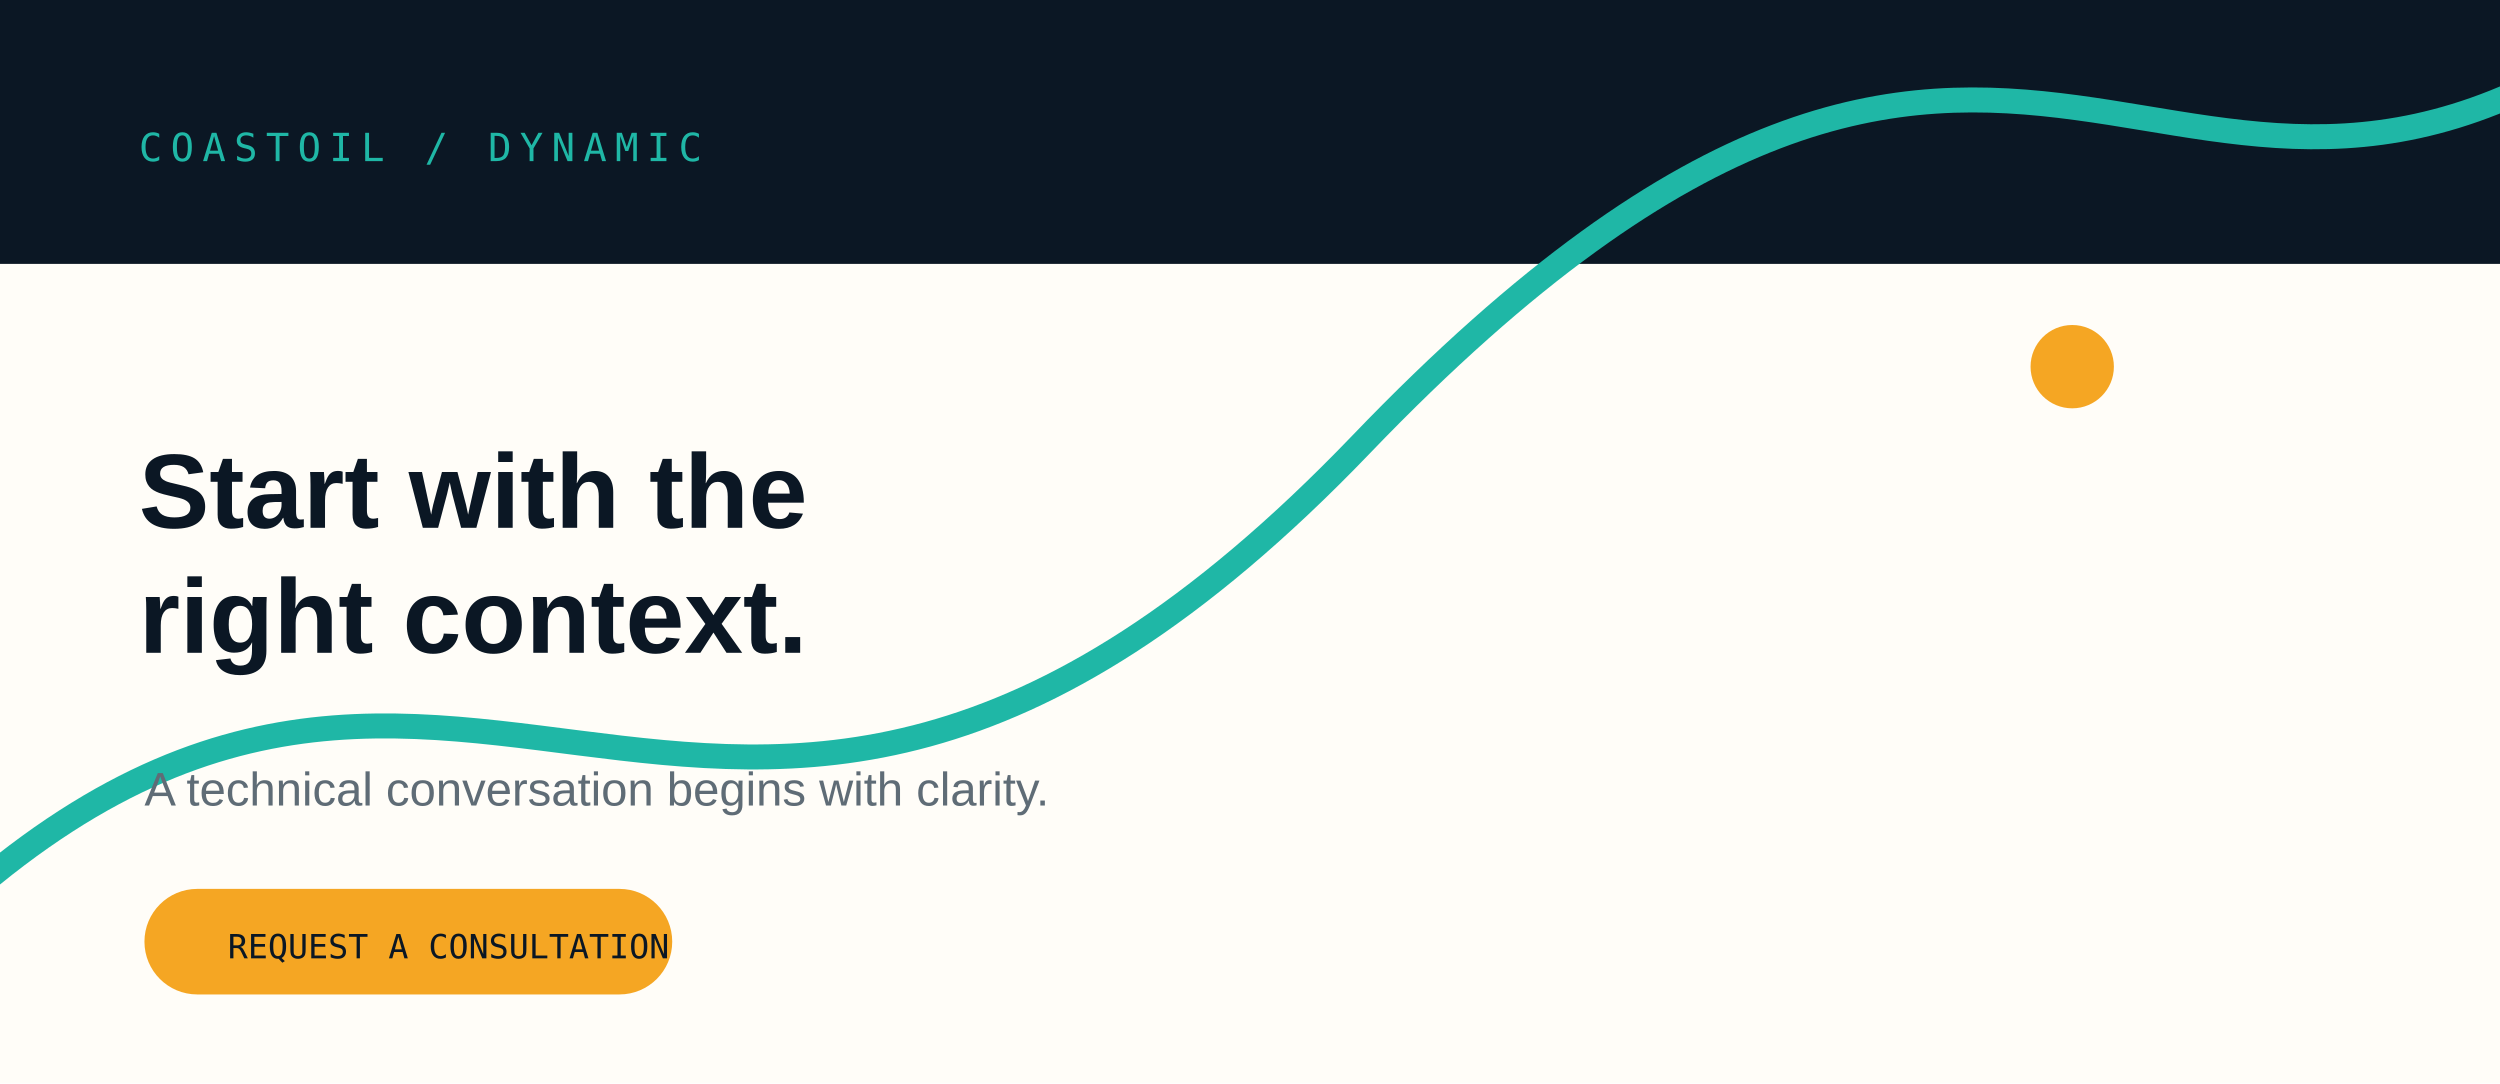
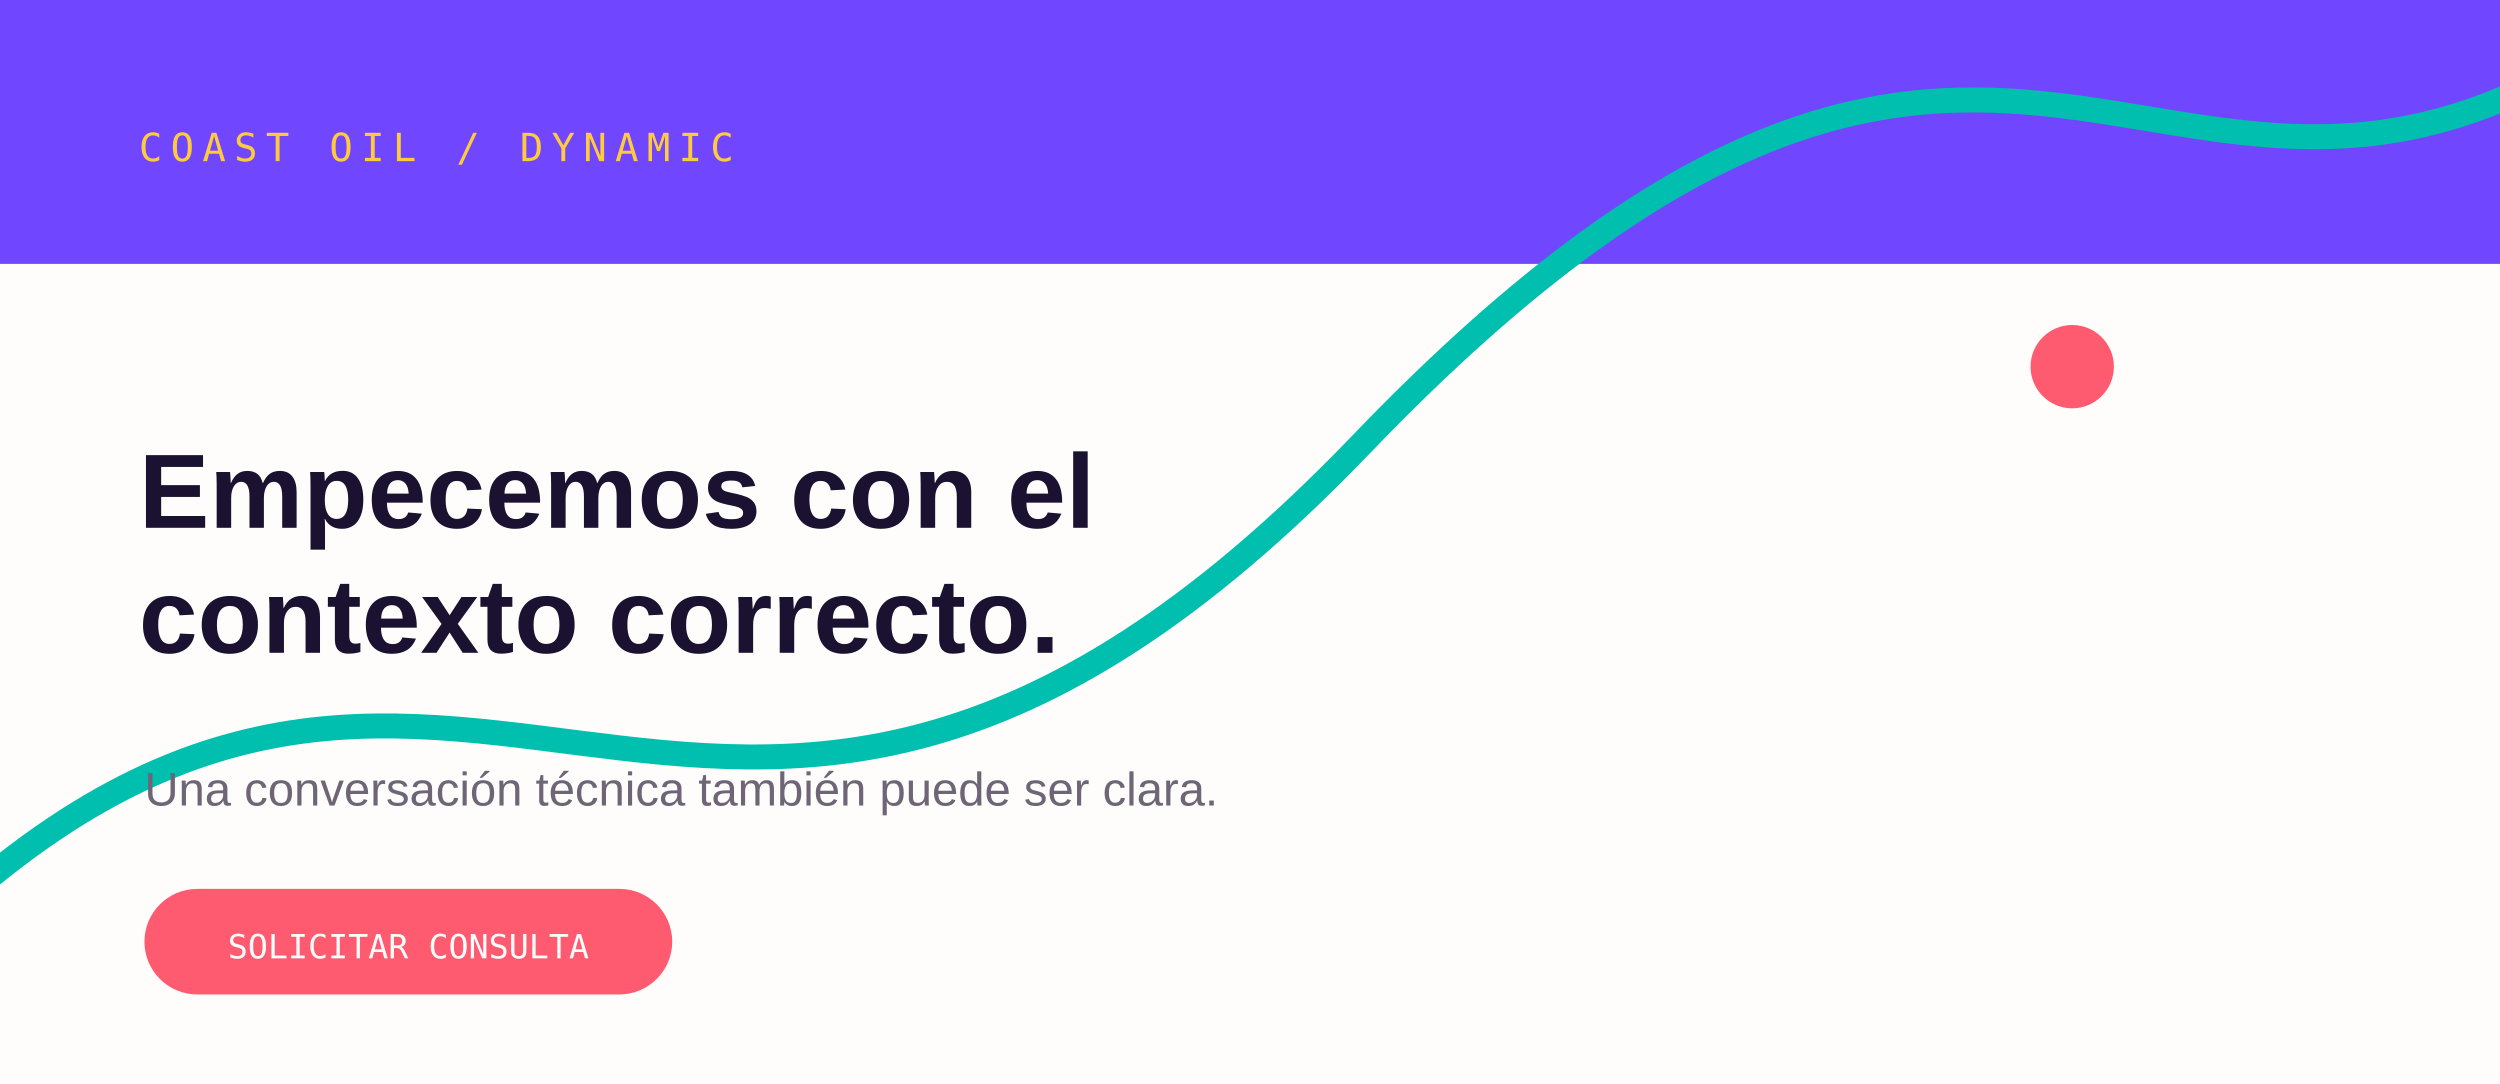
<svg xmlns="http://www.w3.org/2000/svg" viewBox="0 0 900 390" role="img" aria-labelledby="title desc">
-   <rect width="900" height="390" fill="#fffdf8" />
-   <rect width="900" height="95" fill="#0b1724" />
-   <text x="50" y="58" fill="#1fb7a6" font-family="monospace" font-size="14" letter-spacing="3">COASTOIL / DYNAMIC</text>
-   <path d="M-50 360c210-230 300 50 540-200s290-20 470-160" fill="none" stroke="#1fb7a6" stroke-width="9" />
-   <circle cx="746" cy="132" r="15" fill="#f5a623" />
+   <rect width="900" height="390" fill="#fffdfb" />
+   <rect width="900" height="95" fill="#7046ff" />
+   <text x="50" y="58" fill="#ffcb3d" font-family="monospace" font-size="14" letter-spacing="3">COAST OIL / DYNAMIC</text>
+   <path d="M-50 360c210-230 300 50 540-200s290-20 470-160" fill="none" stroke="#00bfae" stroke-width="9" />
+   <circle cx="746" cy="132" r="15" fill="#ff5b70" />
  <g font-family="Arial,sans-serif">
-     <text x="50" y="190" fill="#0b1724" font-size="38" font-weight="700">Start with the</text>
-     <text x="50" y="235" fill="#0b1724" font-size="38" font-weight="700">right context.</text>
-     <text x="52" y="290" fill="#5f6c76" font-size="17">A technical conversation begins with clarity.</text>
-     <rect x="52" y="320" width="190" height="38" rx="19" fill="#f5a623" />
-     <text x="82" y="345" fill="#0b1724" font-family="monospace" font-size="12">REQUEST A CONSULTATION</text>
+     <text x="50" y="190" fill="#1a1230" font-size="38" font-weight="700">Empecemos con el</text>
+     <text x="50" y="235" fill="#1a1230" font-size="38" font-weight="700">contexto correcto.</text>
+     <text x="52" y="290" fill="#6e6576" font-size="17">Una conversación técnica también puede ser clara.</text>
+     <rect x="52" y="320" width="190" height="38" rx="19" fill="#ff5b70" />
+     <text x="82" y="345" fill="#fffdfb" font-family="monospace" font-size="12">SOLICITAR CONSULTA</text>
  </g>
</svg>
